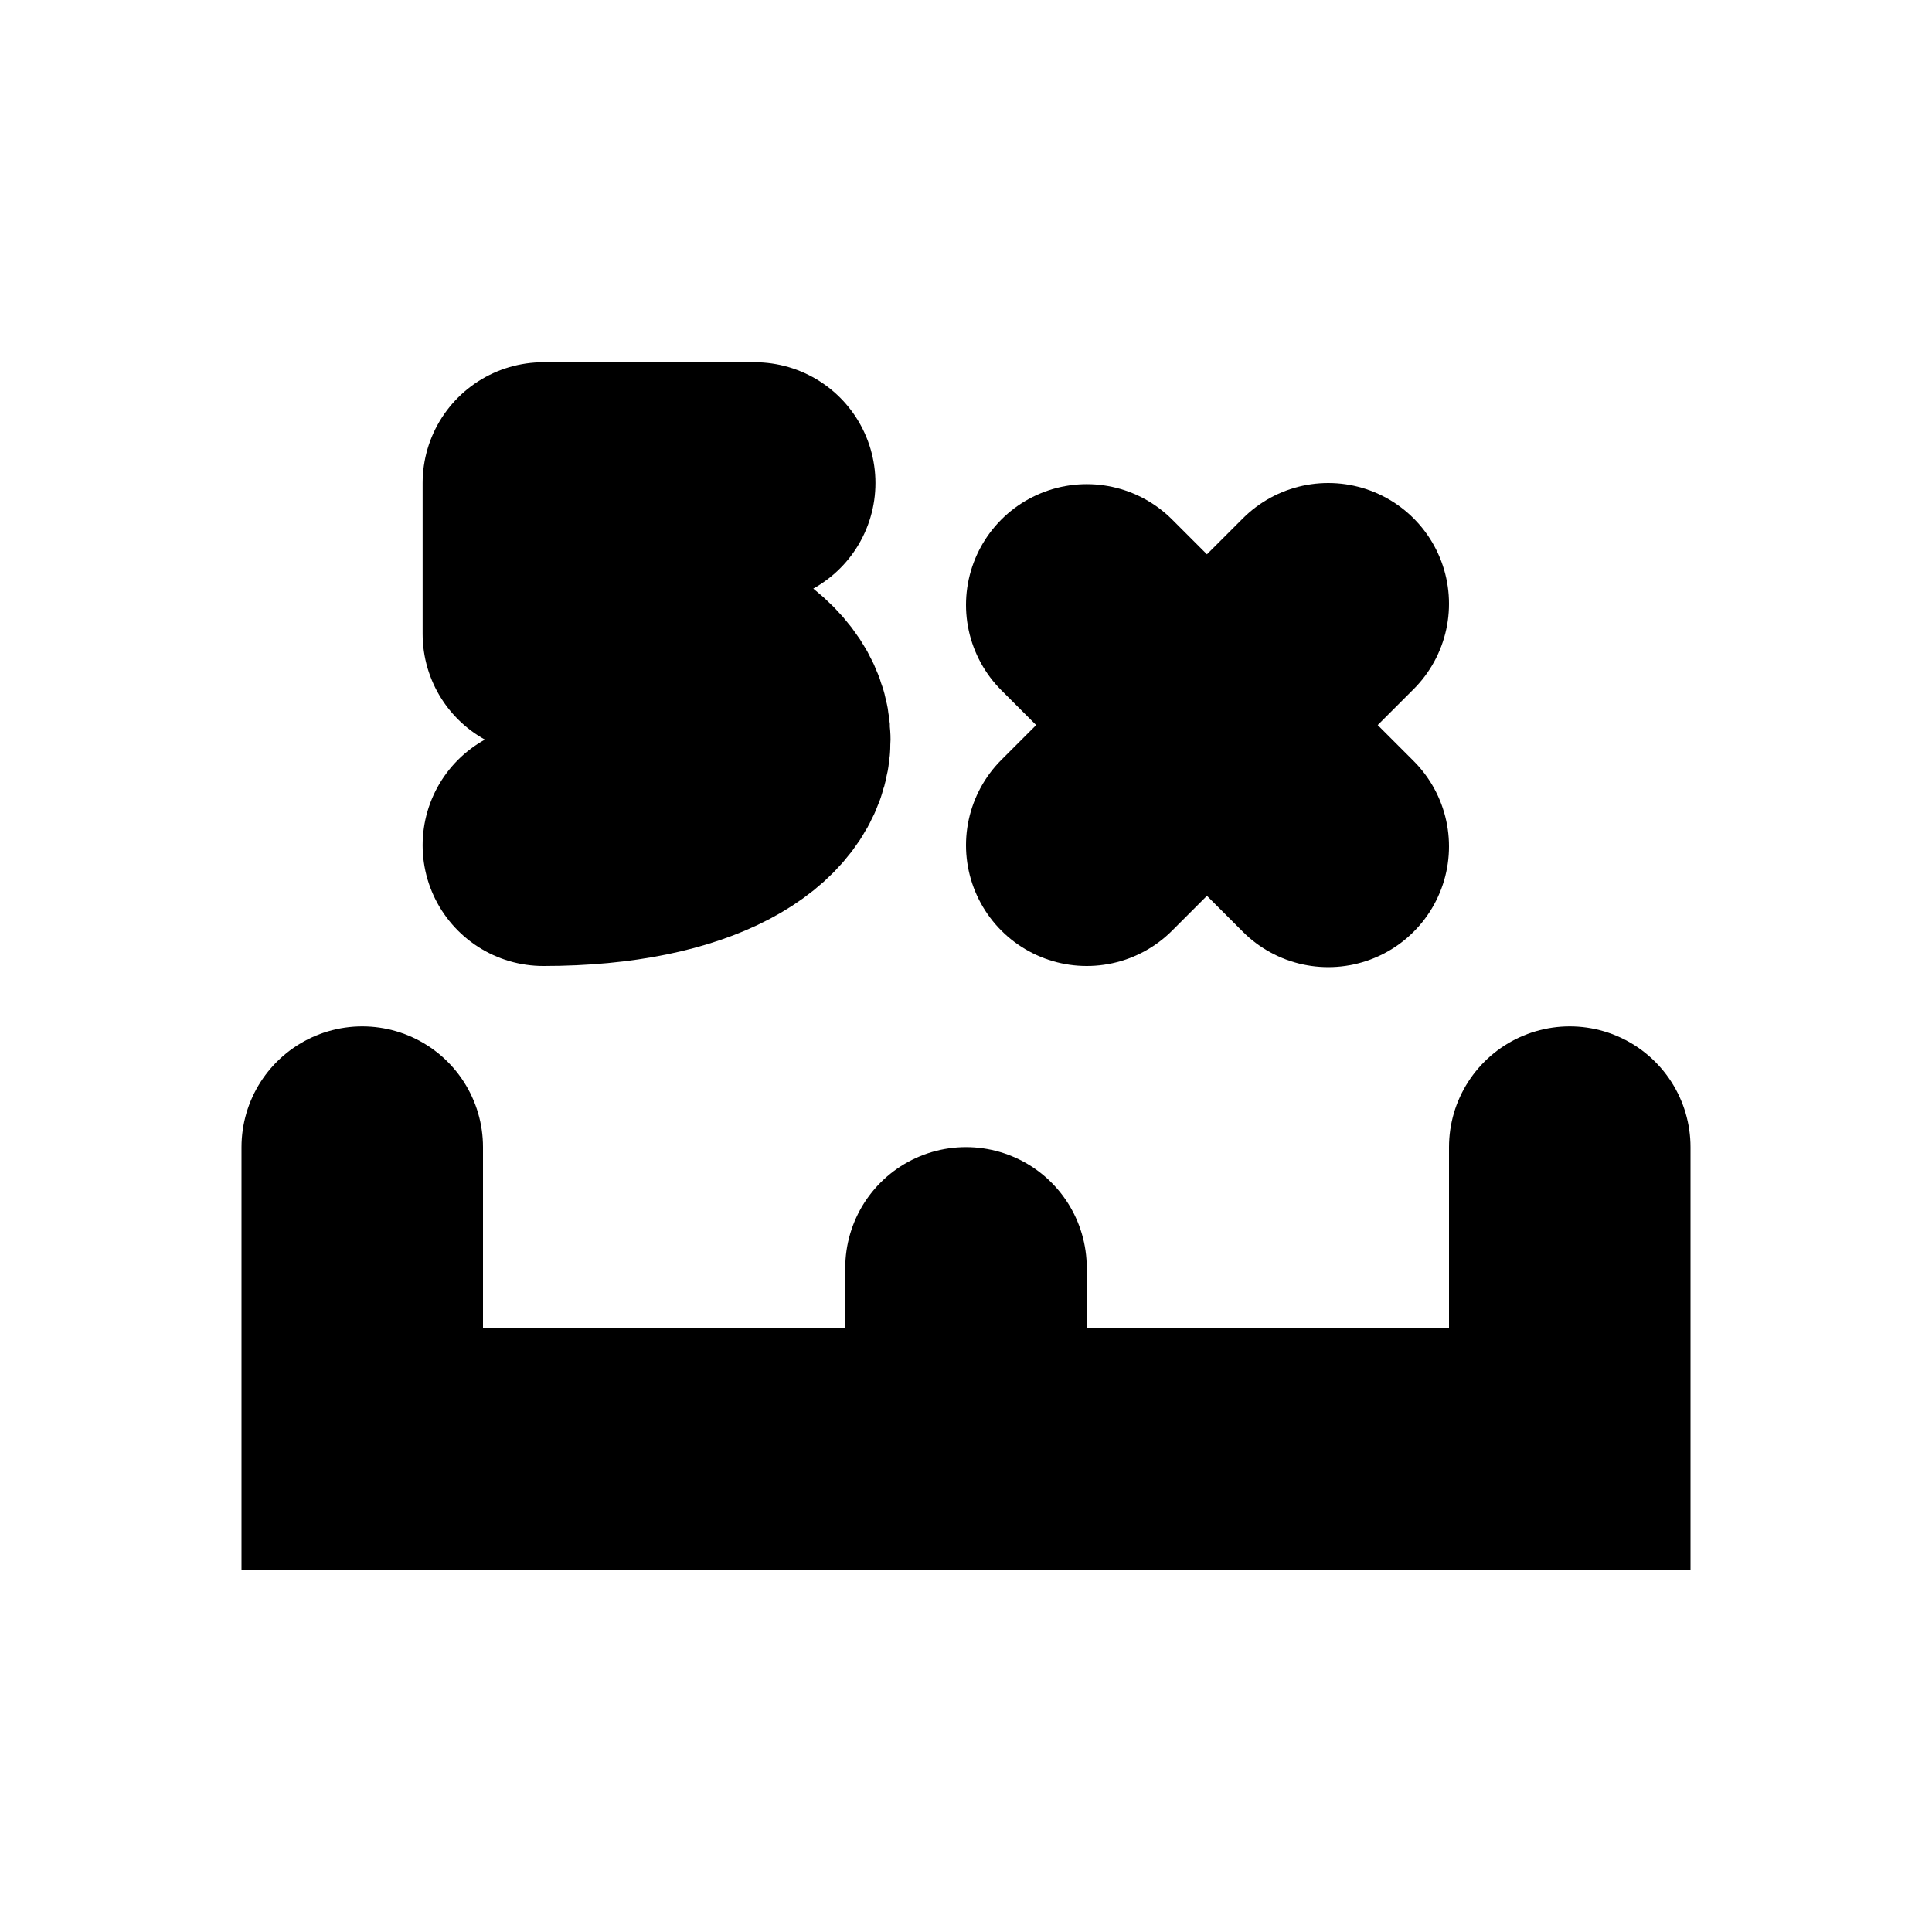
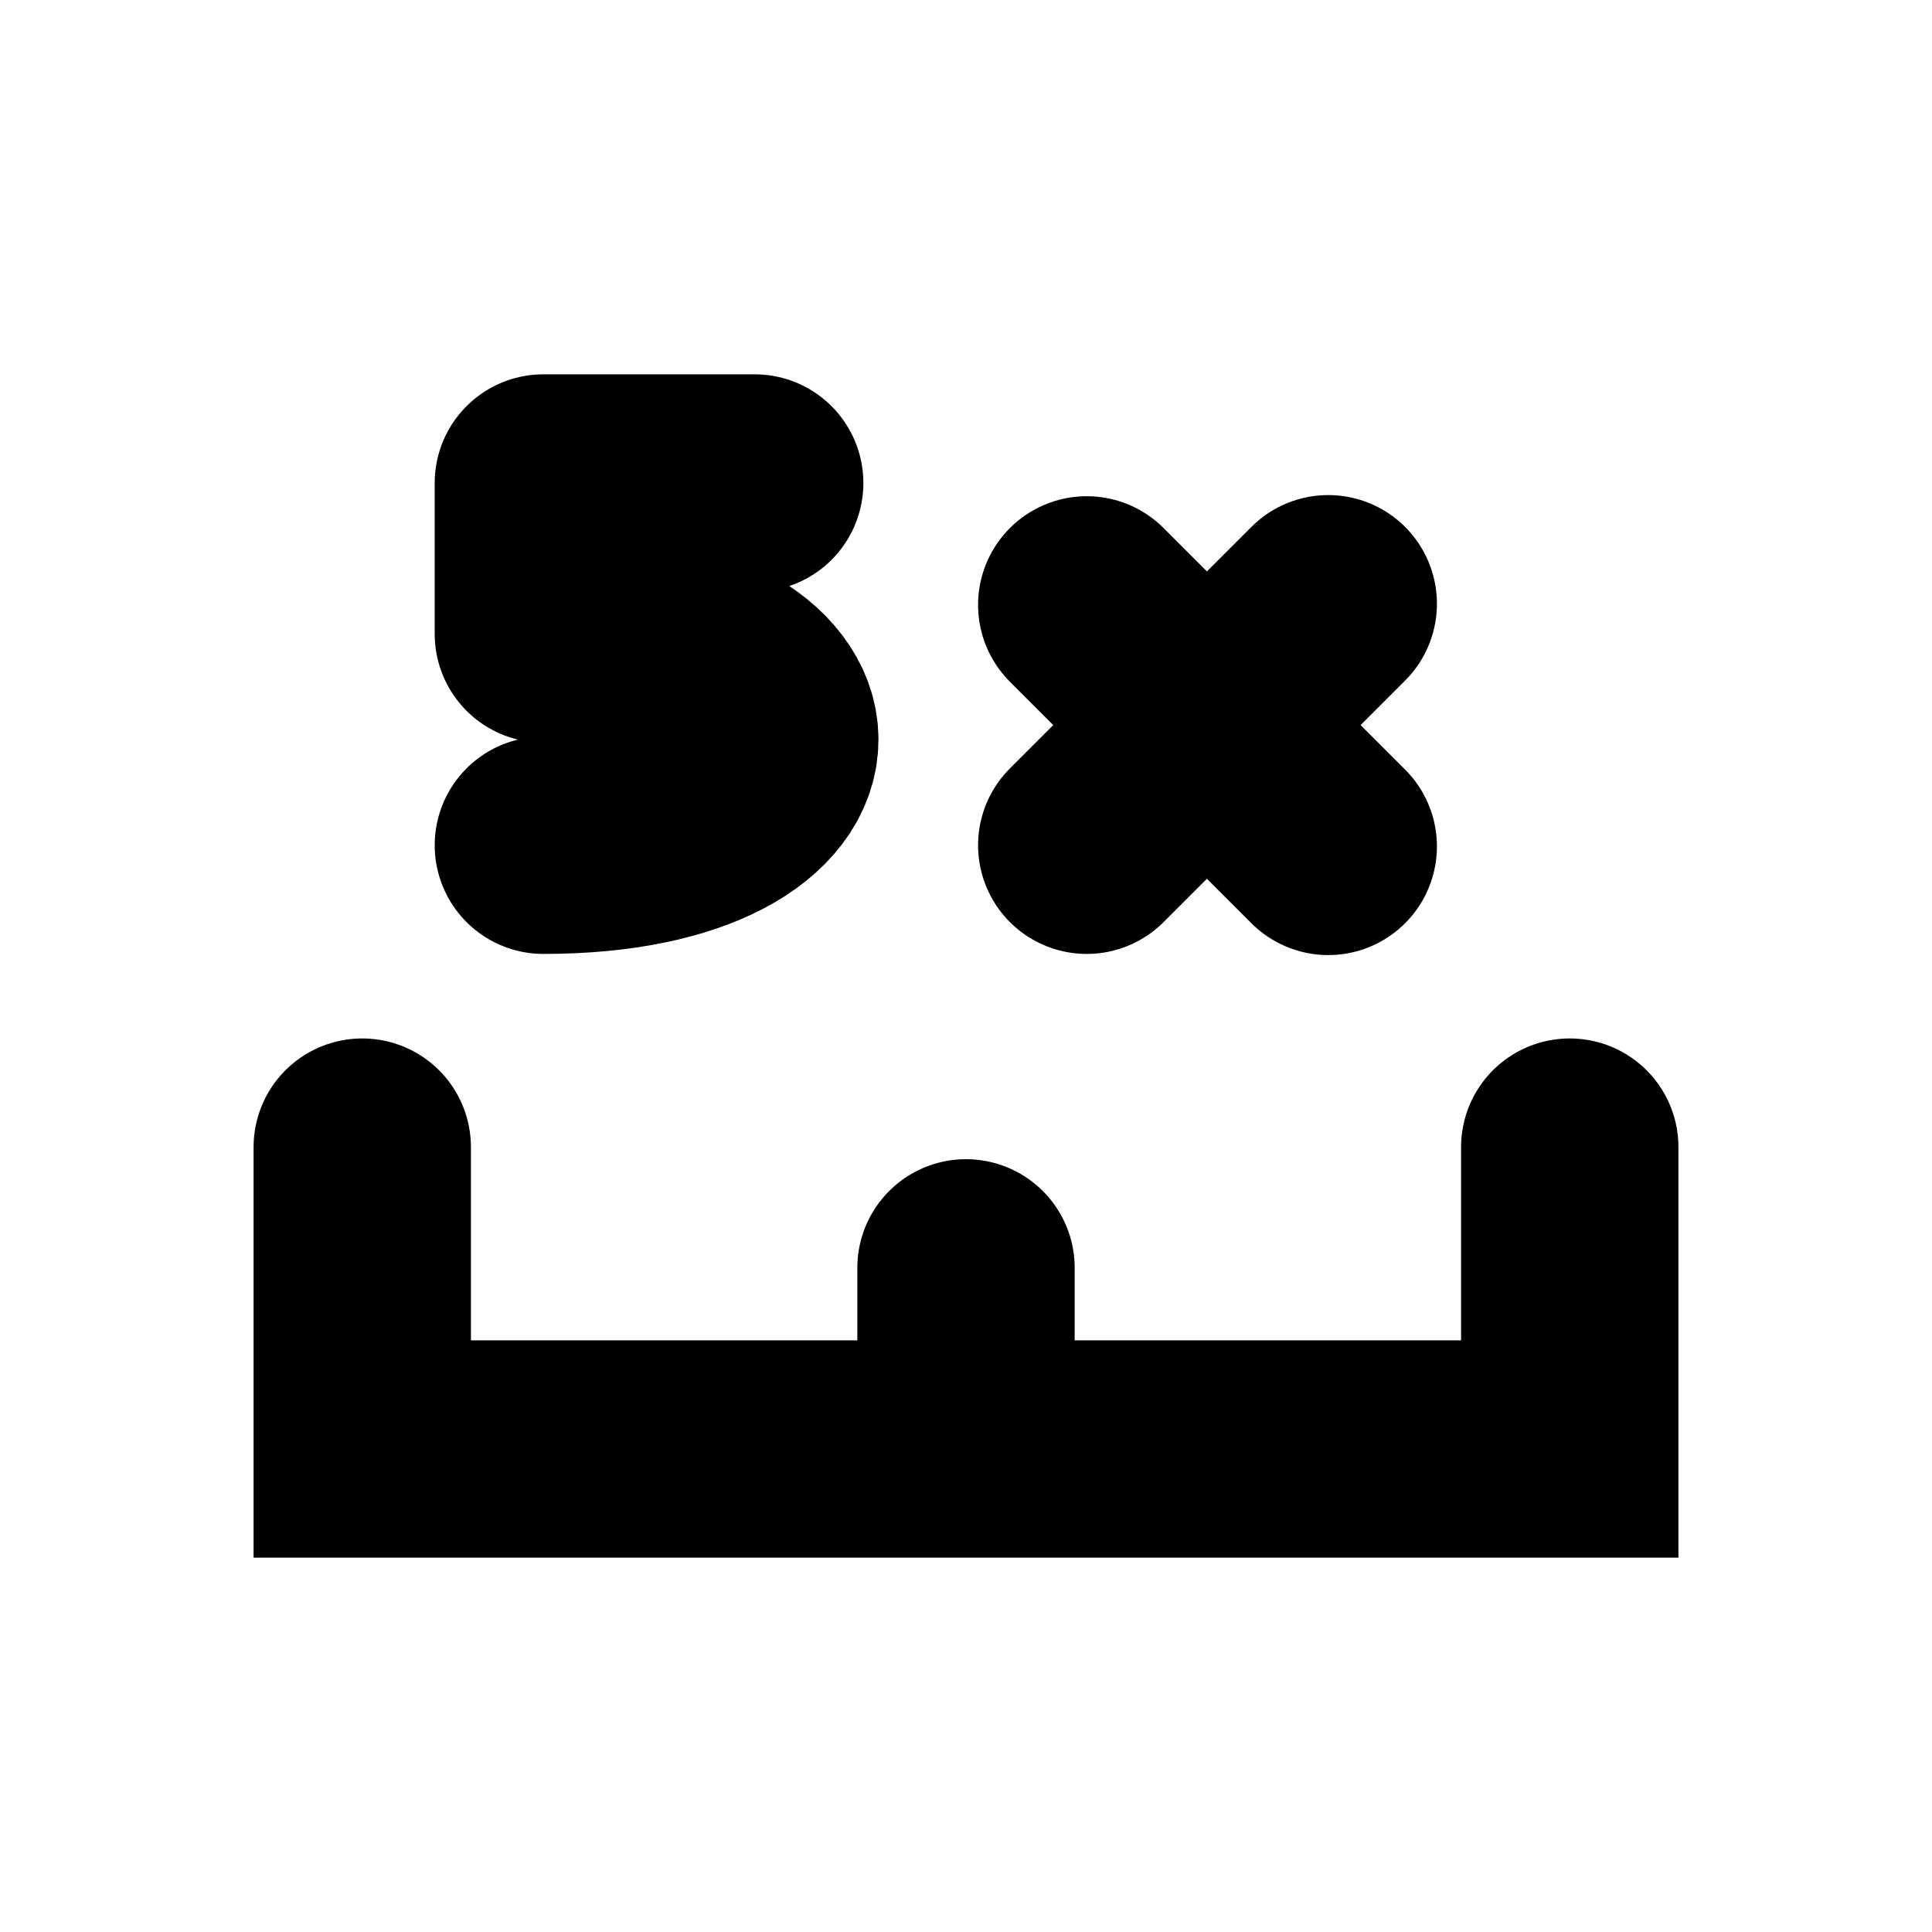
<svg xmlns="http://www.w3.org/2000/svg" width="32" height="32" viewBox="0 0 32 32" fill="none">
-   <path d="M26 19V24H16M6 19V24H16M16 24V21" stroke="black" stroke-width="4" stroke-linecap="round" />
-   <path d="M9 14C14 14 14 10.5 9 10.5L9 8H12.5" stroke="black" stroke-width="4" stroke-linecap="round" stroke-linejoin="round" />
-   <path d="M22 10L18 14" stroke="black" stroke-width="4" stroke-linecap="round" stroke-linejoin="round" />
-   <path d="M18 10.019L22 14.019" stroke="black" stroke-width="4" stroke-linecap="round" stroke-linejoin="round" />
+   <path d="M26 19V24H16M6 19V24H16M16 24V21" stroke="black" stroke-width="3.6" stroke-linecap="round" />
+   <path d="M9 14C14 14 14 10.5 9 10.5L9 8H12.5" stroke="black" stroke-width="3.6" stroke-linecap="round" stroke-linejoin="round" />
+   <path d="M22 10L18 14" stroke="black" stroke-width="3.6" stroke-linecap="round" stroke-linejoin="round" />
+   <path d="M18 10.019L22 14.019" stroke="black" stroke-width="3.6" stroke-linecap="round" stroke-linejoin="round" />
</svg>
